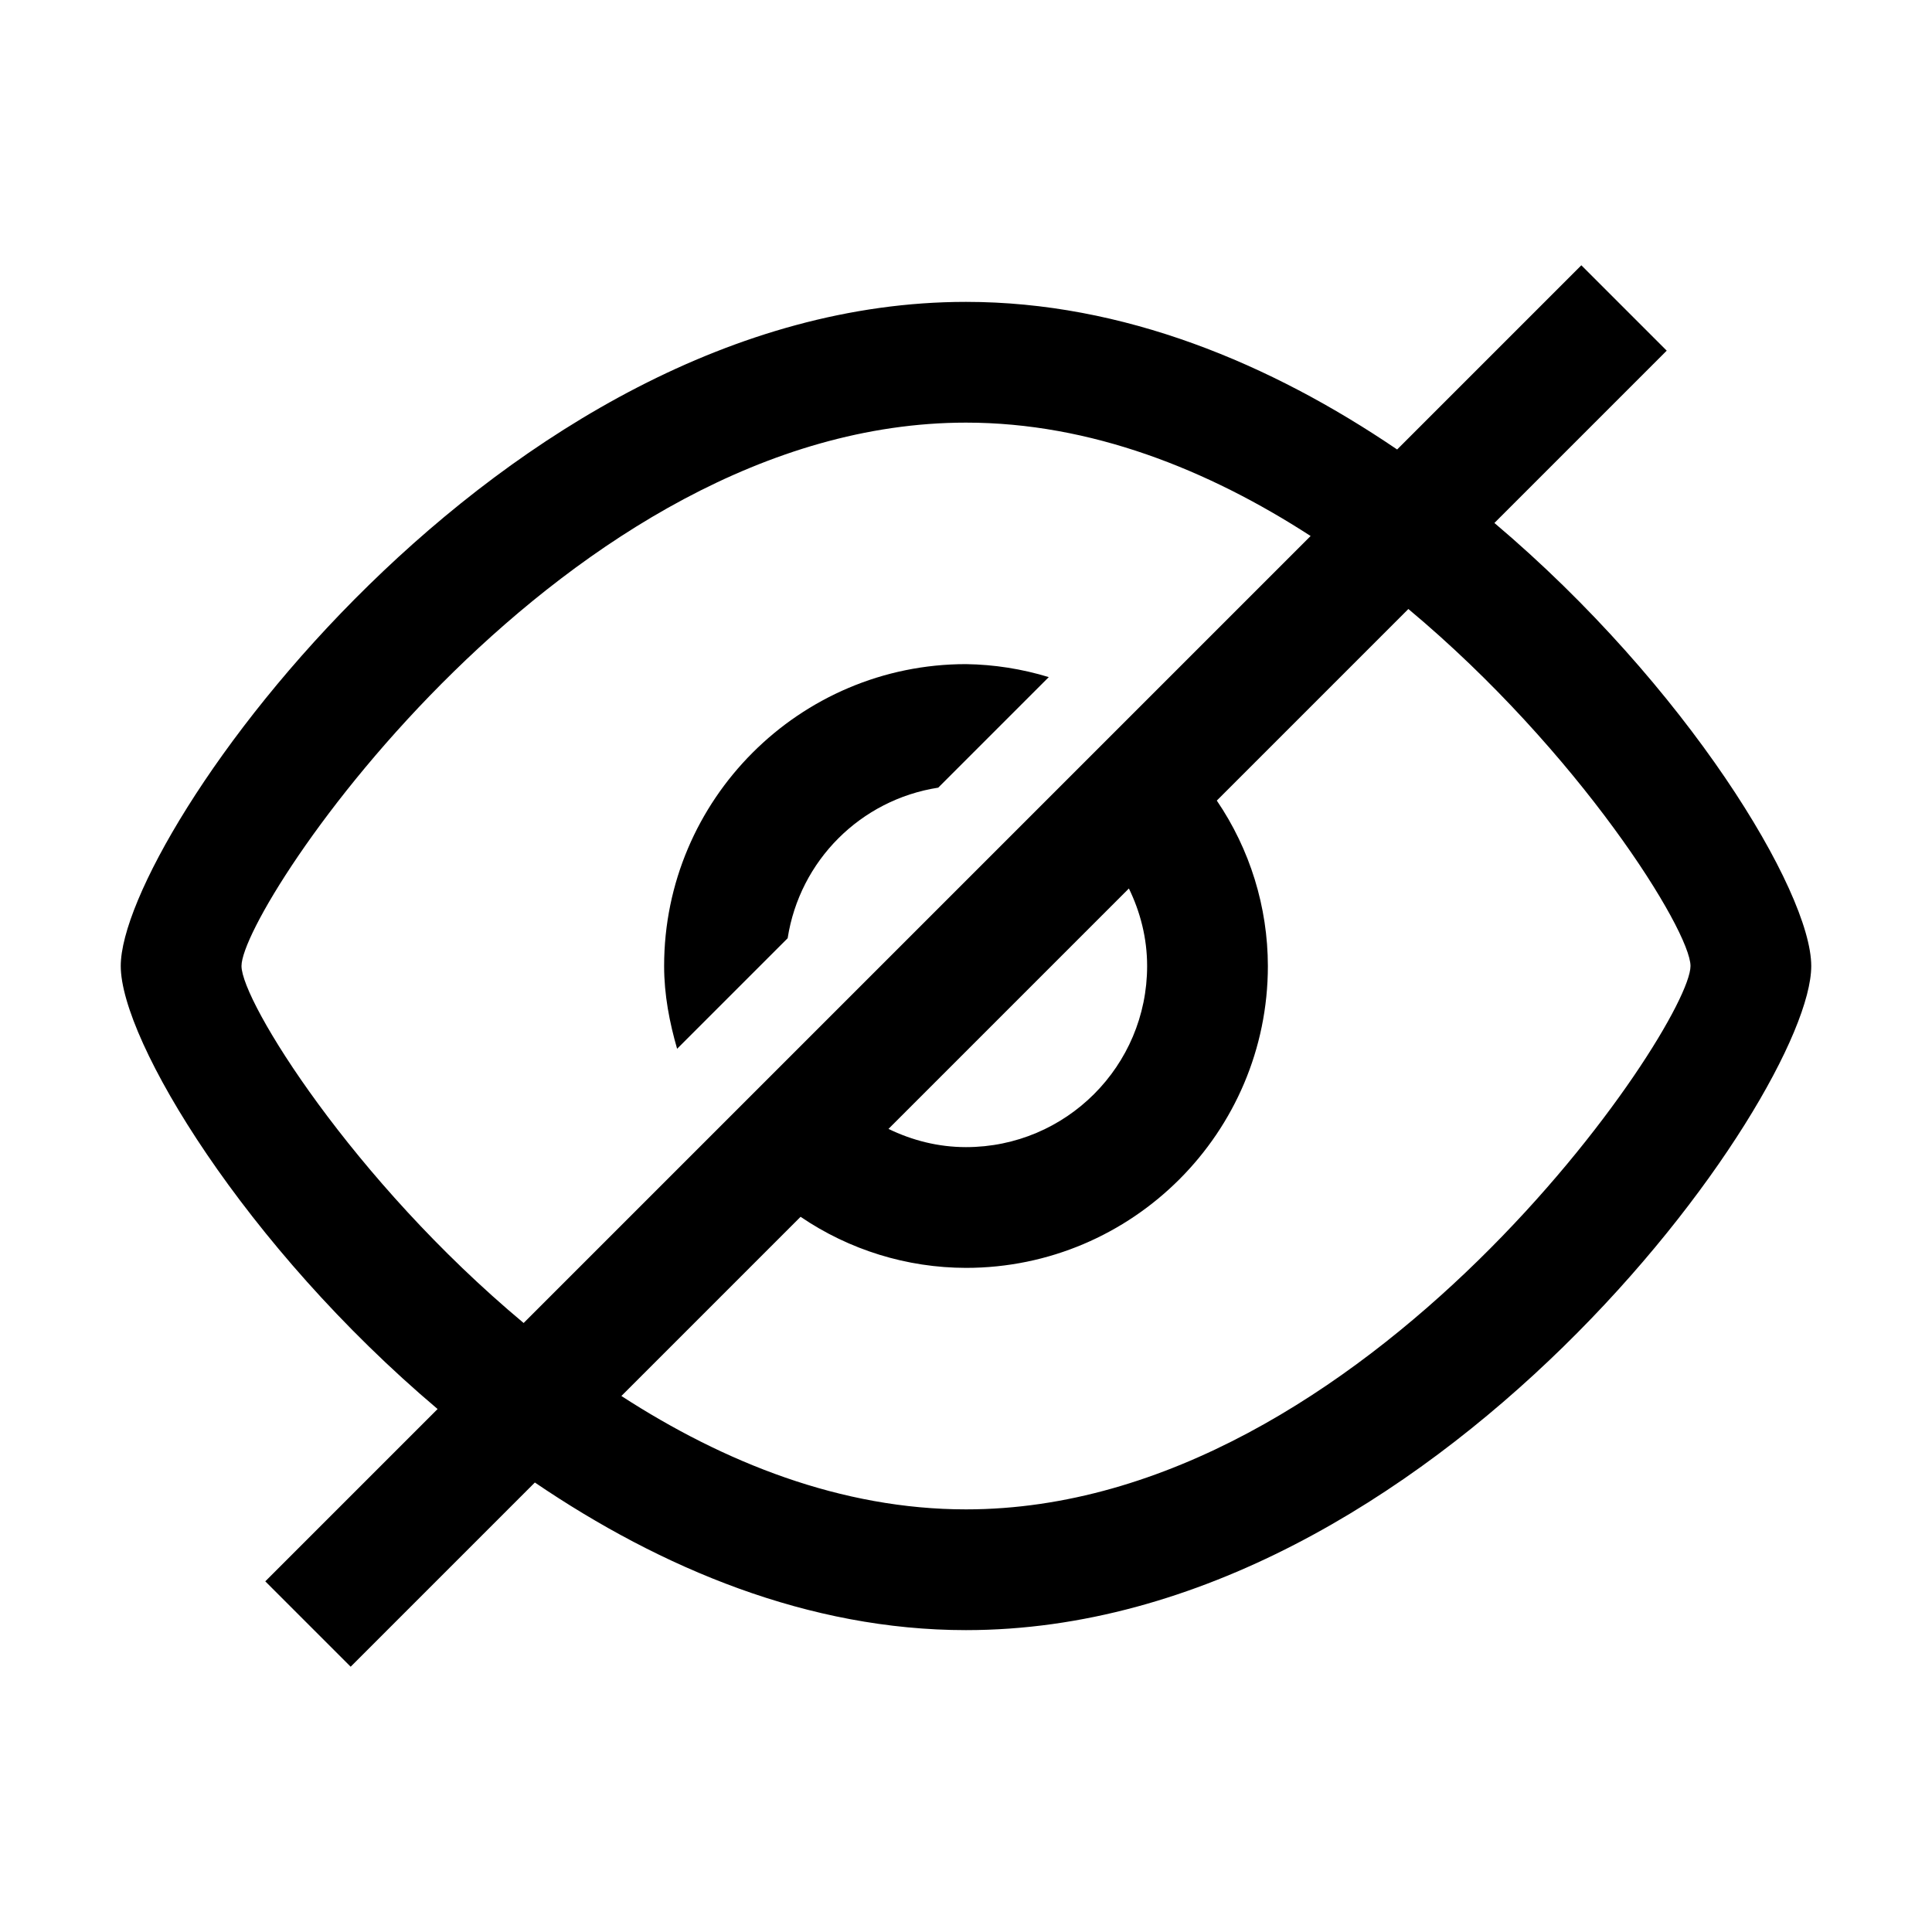
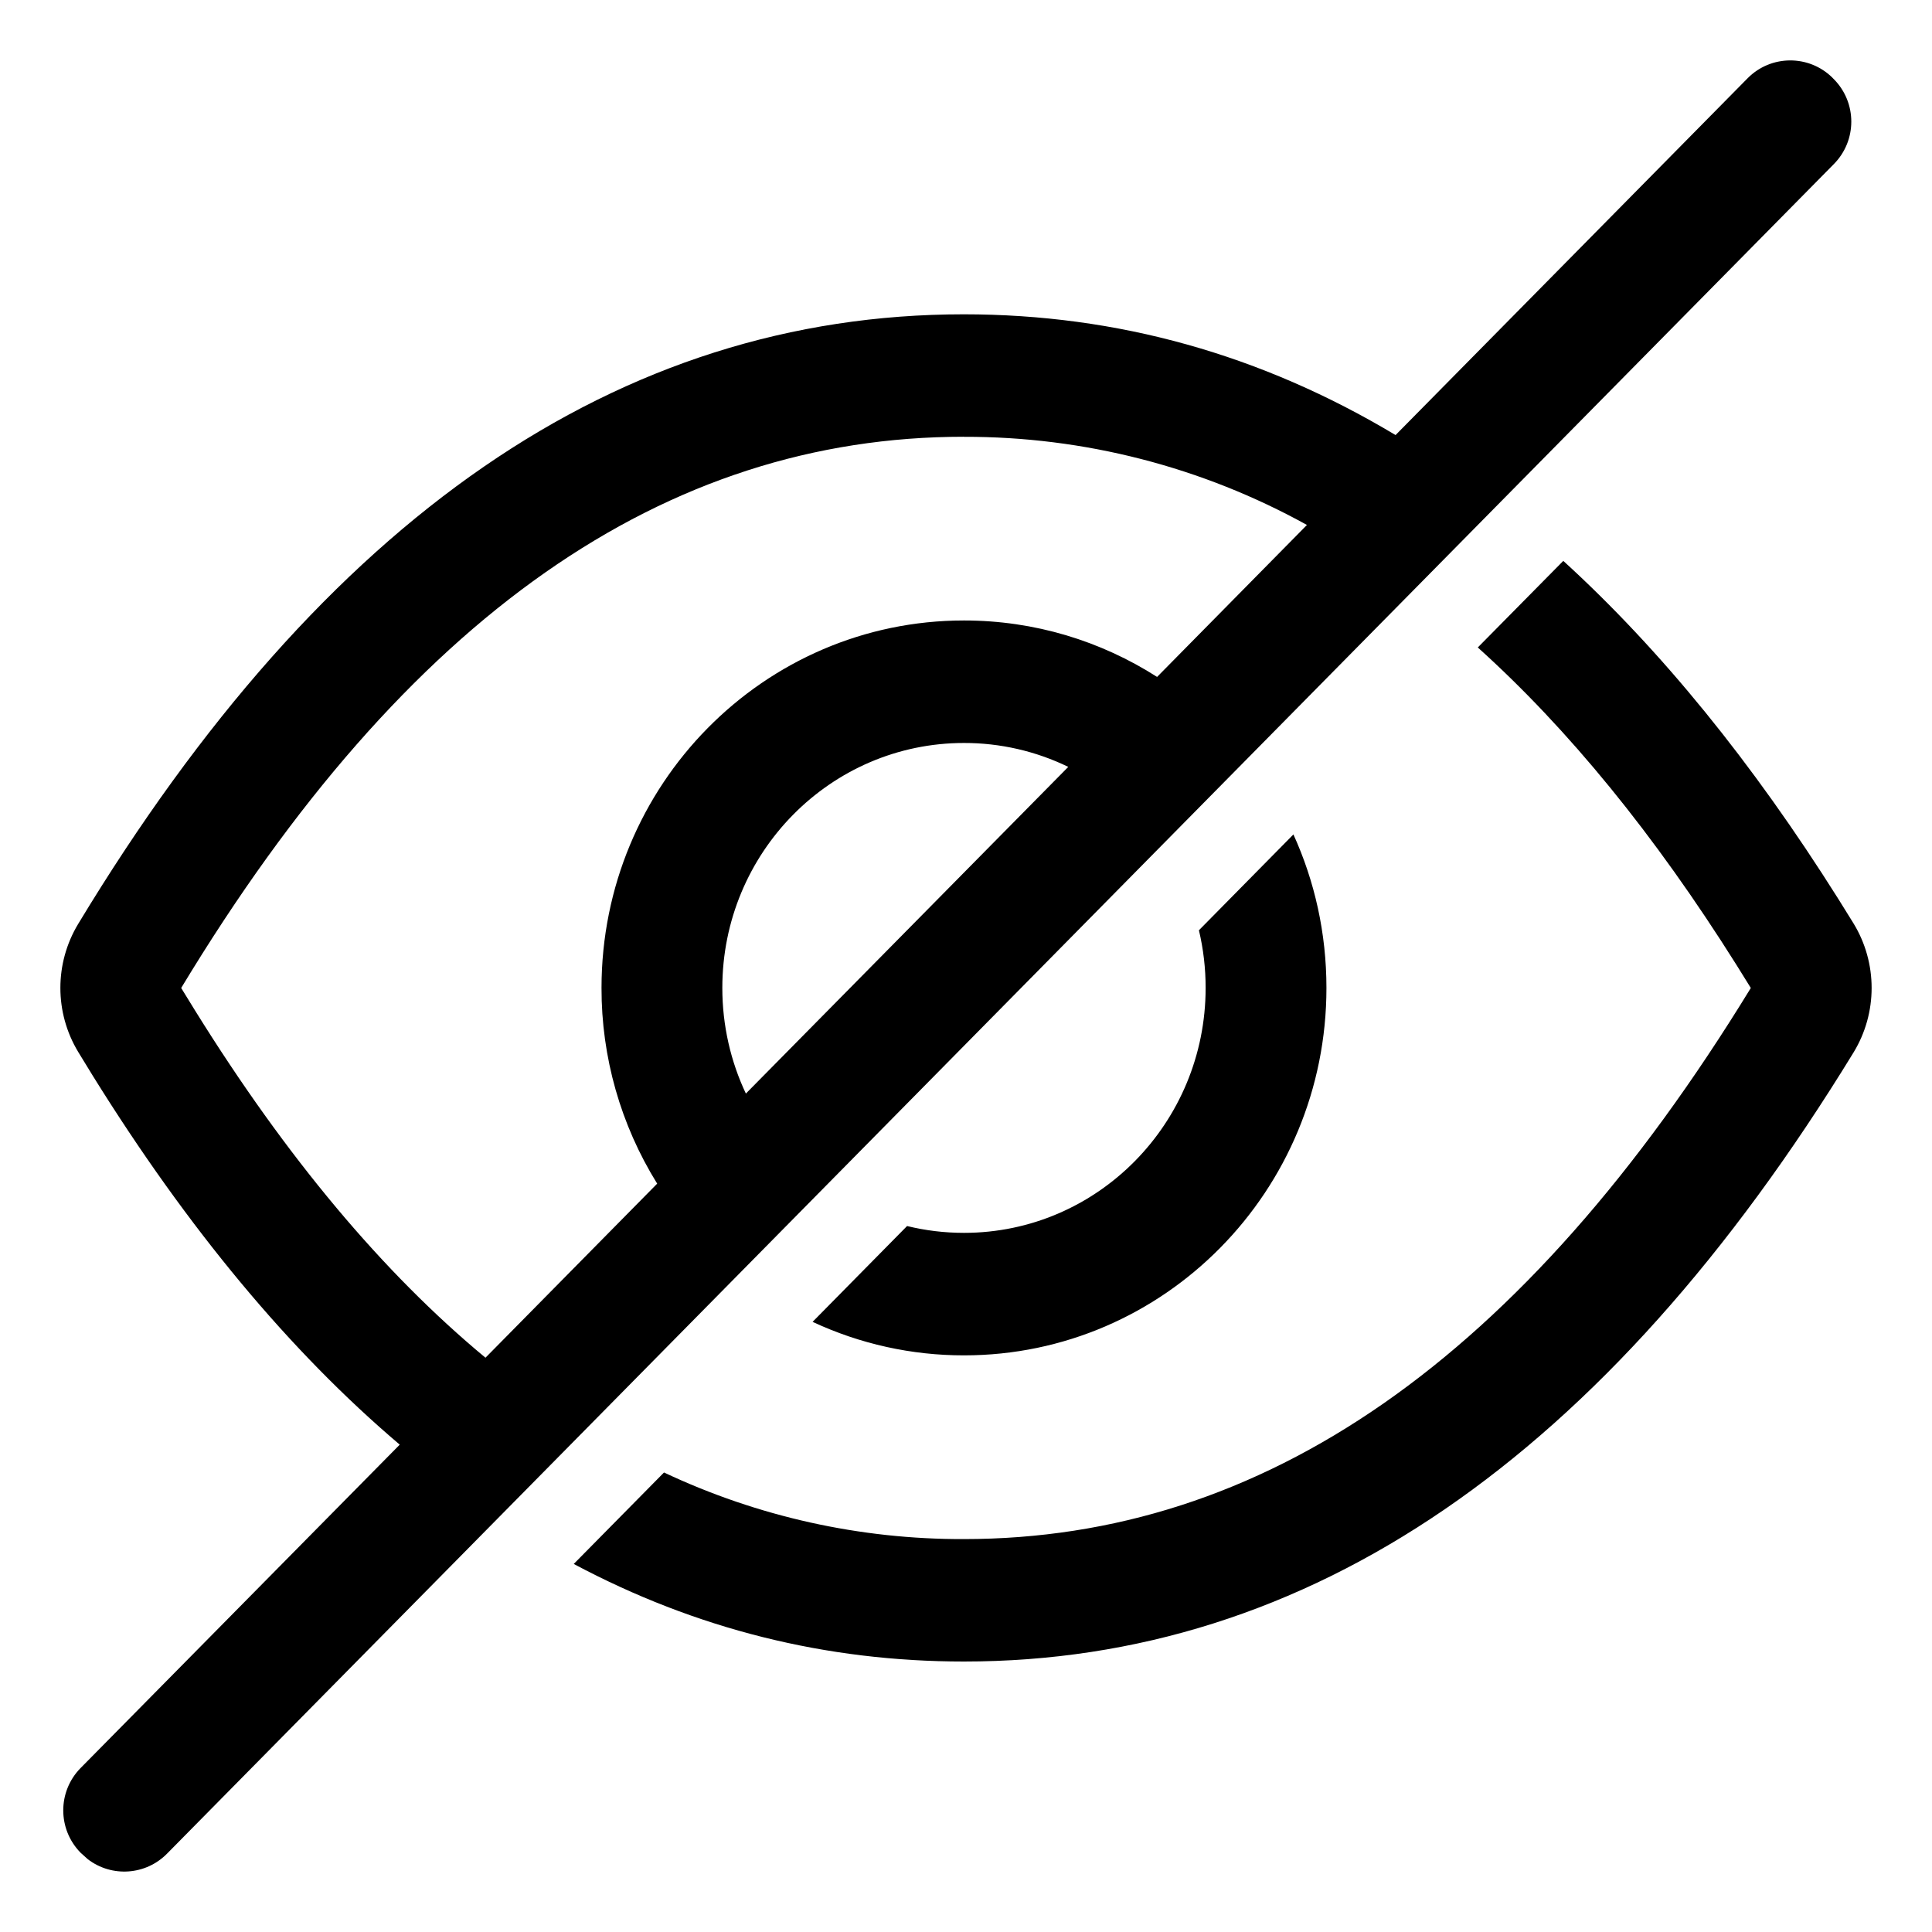
- <svg xmlns="http://www.w3.org/2000/svg" t="1637054868465" class="icon" viewBox="0 0 1024 1024" version="1.1" p-id="3058" width="200" height="200">
+ <svg xmlns="http://www.w3.org/2000/svg" t="1637562060161" class="icon" viewBox="0 0 1024 1024" version="1.1" p-id="7853" width="200" height="200">
  <defs>
    <style type="text/css" />
  </defs>
-   <path d="M512 800c-66.112 0-128.32-24.896-182.656-60.096l94.976-94.976A156.256 156.256 0 0 0 512 672c88.224 0 160-71.776 160-160a156.256 156.256 0 0 0-27.072-87.68l101.536-101.536C837.28 398.624 896 493.344 896 512c0 32-171.936 288-384 288m96-288a96 96 0 0 1-96 96c-14.784 0-28.64-3.616-41.088-9.664l127.424-127.424c6.048 12.448 9.664 26.304 9.664 41.088M128 512c0-32 171.936-288 384-288 66.112 0 128.32 24.896 182.656 60.096L277.536 701.216C186.72 625.376 128 530.656 128 512m664.064-234.816l91.328-91.328-45.248-45.248-97.632 97.632C673.472 192.704 595.456 160 512 160 265.248 160 64 443.008 64 512c0 39.392 65.728 148.416 167.936 234.816l-91.328 91.328 45.248 45.248 97.632-97.632C350.528 831.296 428.544 864 512 864c246.752 0 448-283.008 448-352 0-39.392-65.728-148.416-167.936-234.816" fill="#000000" p-id="3059" />
-   <path d="M512 352c-88.224 0-160 71.776-160 160 0 15.328 2.848 29.856 6.88 43.872l58.592-58.592a95.616 95.616 0 0 1 79.808-79.808l58.592-58.592A157.76 157.76 0 0 0 512 352" fill="#000000" p-id="3060" />
+   <path d="M971.232 41.216l0.768 0.768a32 32 0 0 1 0 44.96L88.512 982.496a31.808 31.808 0 0 1-41.952 2.944l-3.808-3.424a32 32 0 0 1 0-44.96l169.12-171.36c-58.08-49.28-112.256-114.4-162.592-195.36l-7.84-12.8a65.664 65.664 0 0 1 0-67.84c130.176-215.392 286.656-323.104 469.44-323.104 81.312 0 157.6 21.312 228.8 64l186.56-189.088a31.808 31.808 0 0 1 44.992-0.32zM828.576 297.28c51.584 47.04 100.16 106.72 145.728 179.104l8.096 13.024c12.8 20.96 12.8 47.488 0 68.448-131.68 215.2-288.864 322.784-471.52 322.784-73.152 0-142.08-17.248-206.784-51.712l47.84-48.48a369.888 369.888 0 0 0 158.944 35.296c158.144 0 296.192-94.528 417.088-292.096l-7.68-12.352c-43.424-69.056-89.088-124.96-137.024-168.128l45.312-45.888z m-317.696-65.792c-158.112 0-295.392 94.496-414.848 292.16l7.424 12.064c48.32 77.76 99.552 138.88 153.856 183.904l91.008-92.256a195.776 195.776 0 0 1-29.504-103.744c0-107.552 86.016-194.752 192.128-194.752 37.6 0 72.704 10.976 102.336 29.92l79.424-80.544a373.76 373.76 0 0 0-181.824-46.72z m174.656 210.784c11.264 24.768 17.504 52.32 17.504 81.344 0 107.552-85.984 194.752-192.096 194.752a189.248 189.248 0 0 1-80.256-17.76l50.08-50.784c9.696 2.368 19.776 3.616 30.176 3.616 70.72 0 128.064-58.112 128.064-129.824a131.84 131.84 0 0 0-3.552-30.56l50.08-50.784z m-174.592-48.48c-70.72 0-128.096 58.112-128.096 129.824 0 20.064 4.48 39.04 12.48 56l170.88-173.152a126.144 126.144 0 0 0-55.264-12.672z" p-id="7854" />
</svg>
